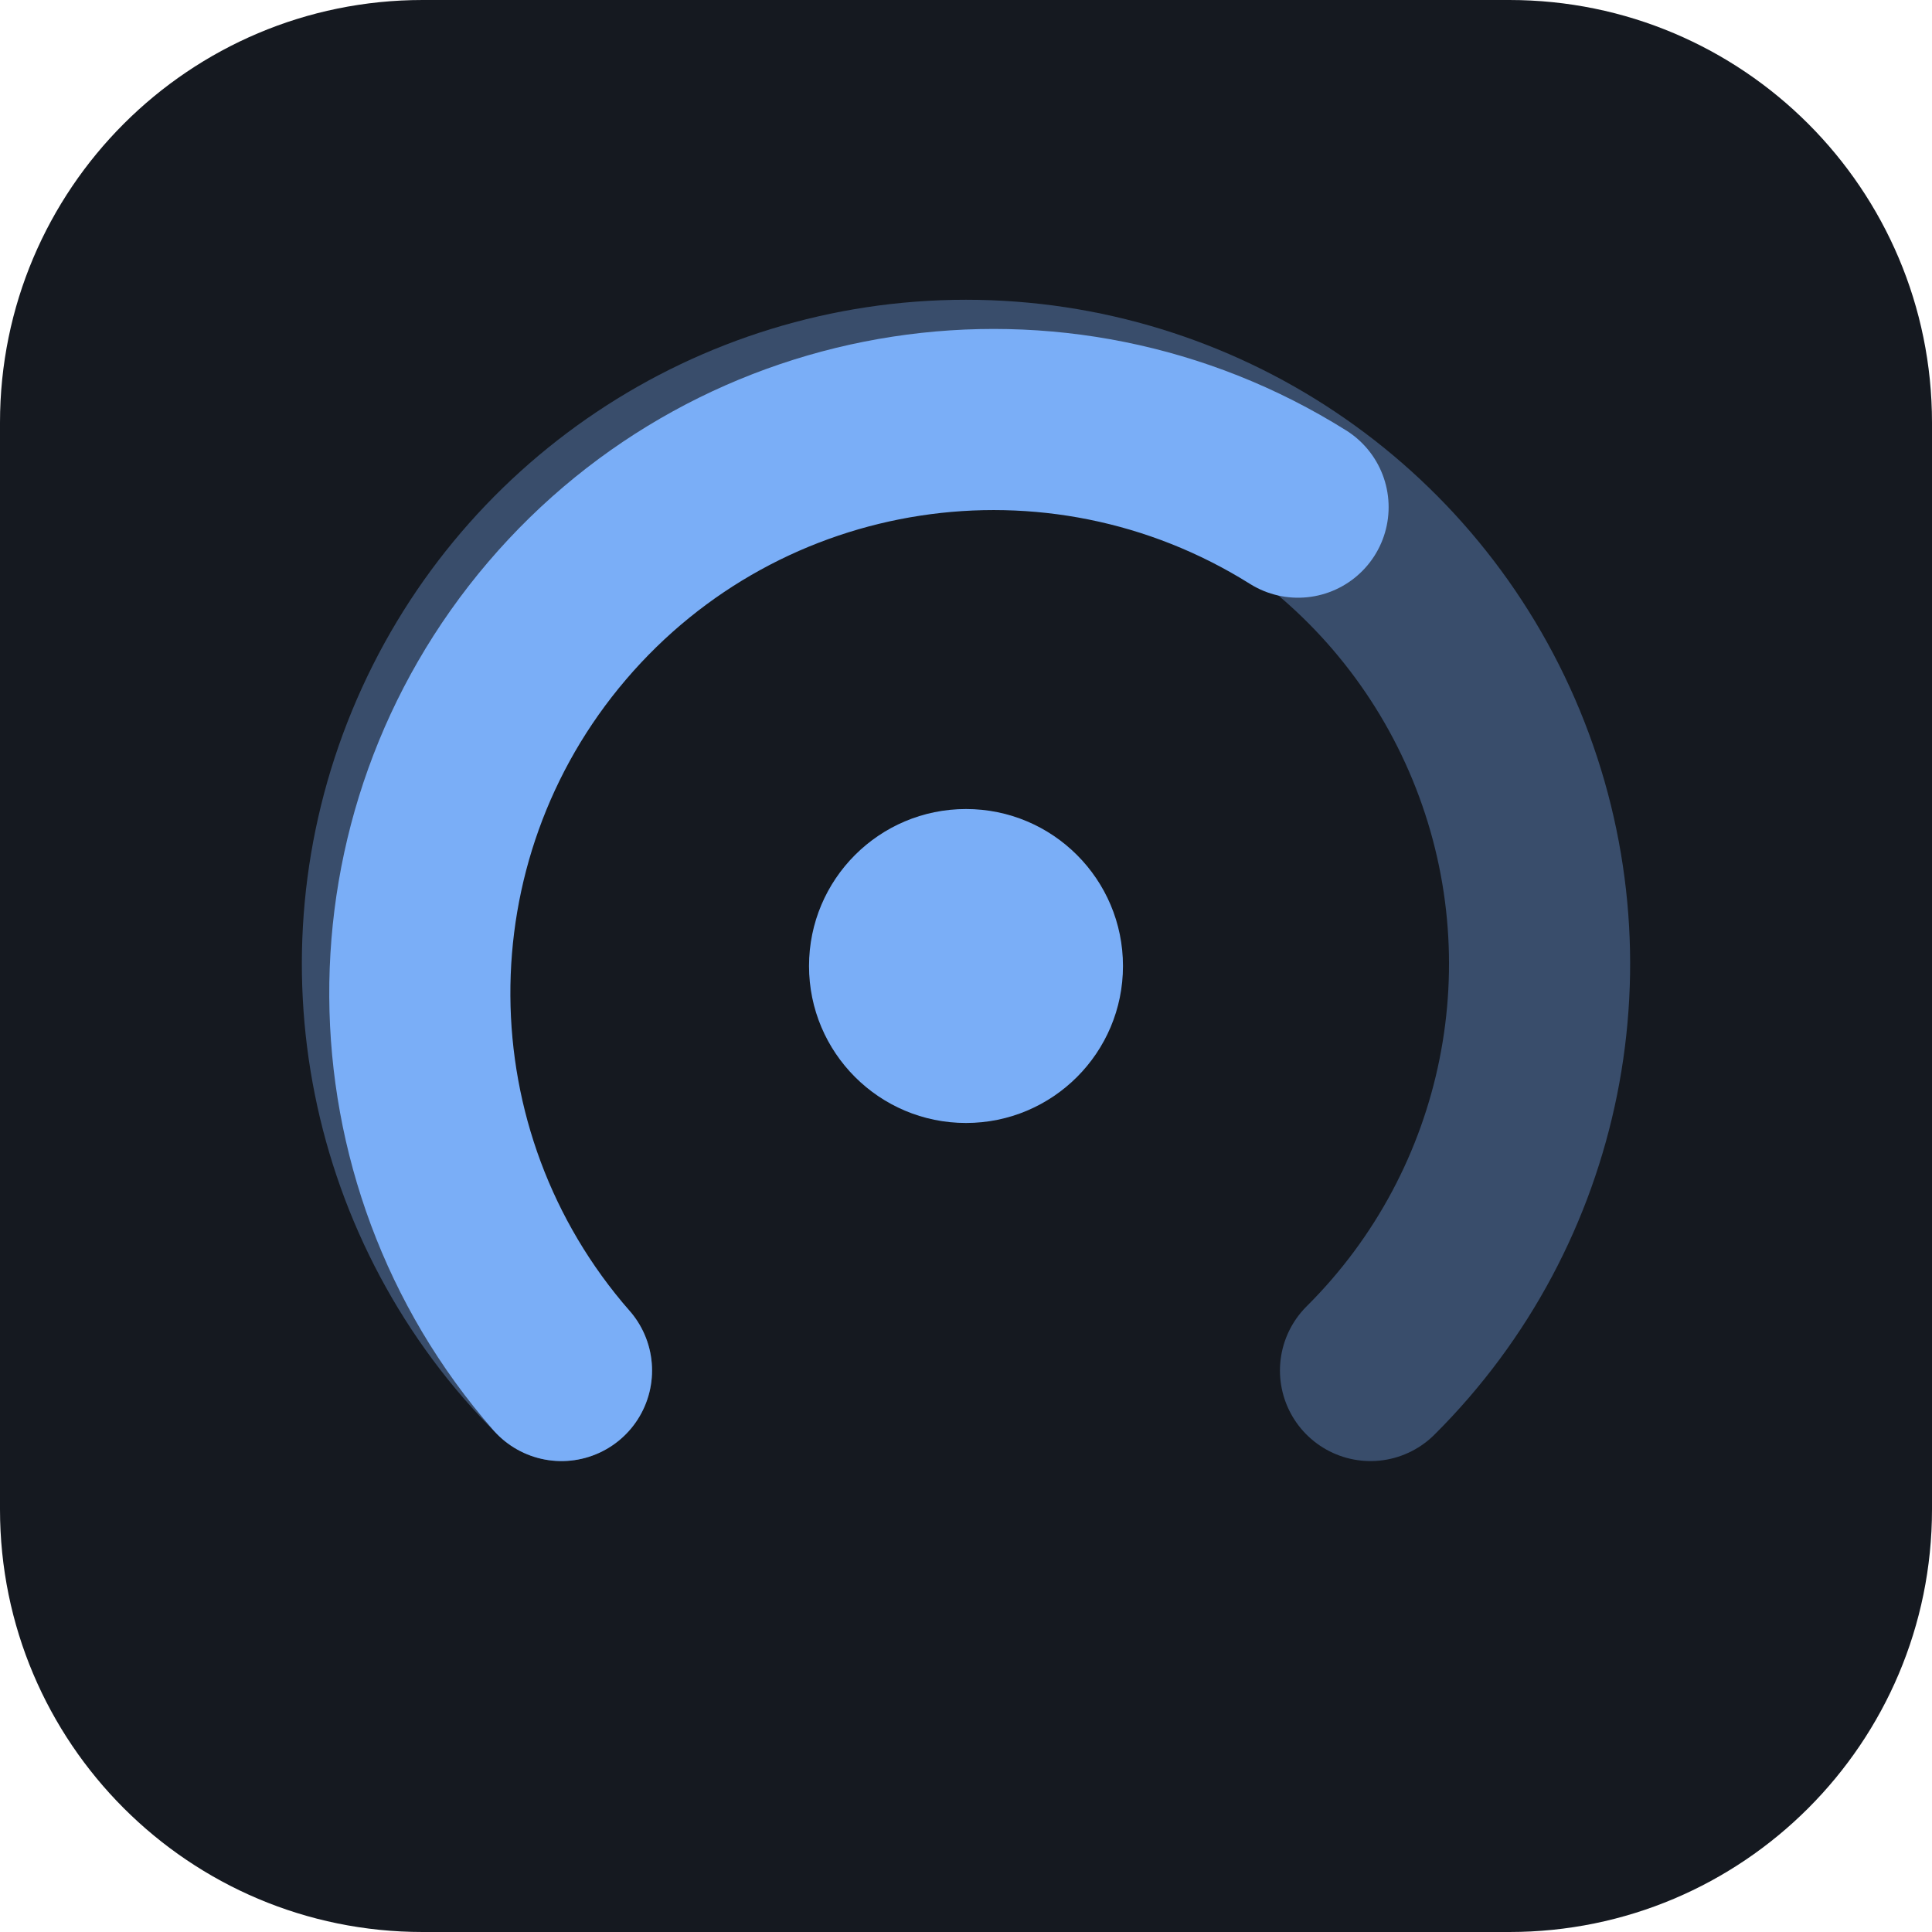
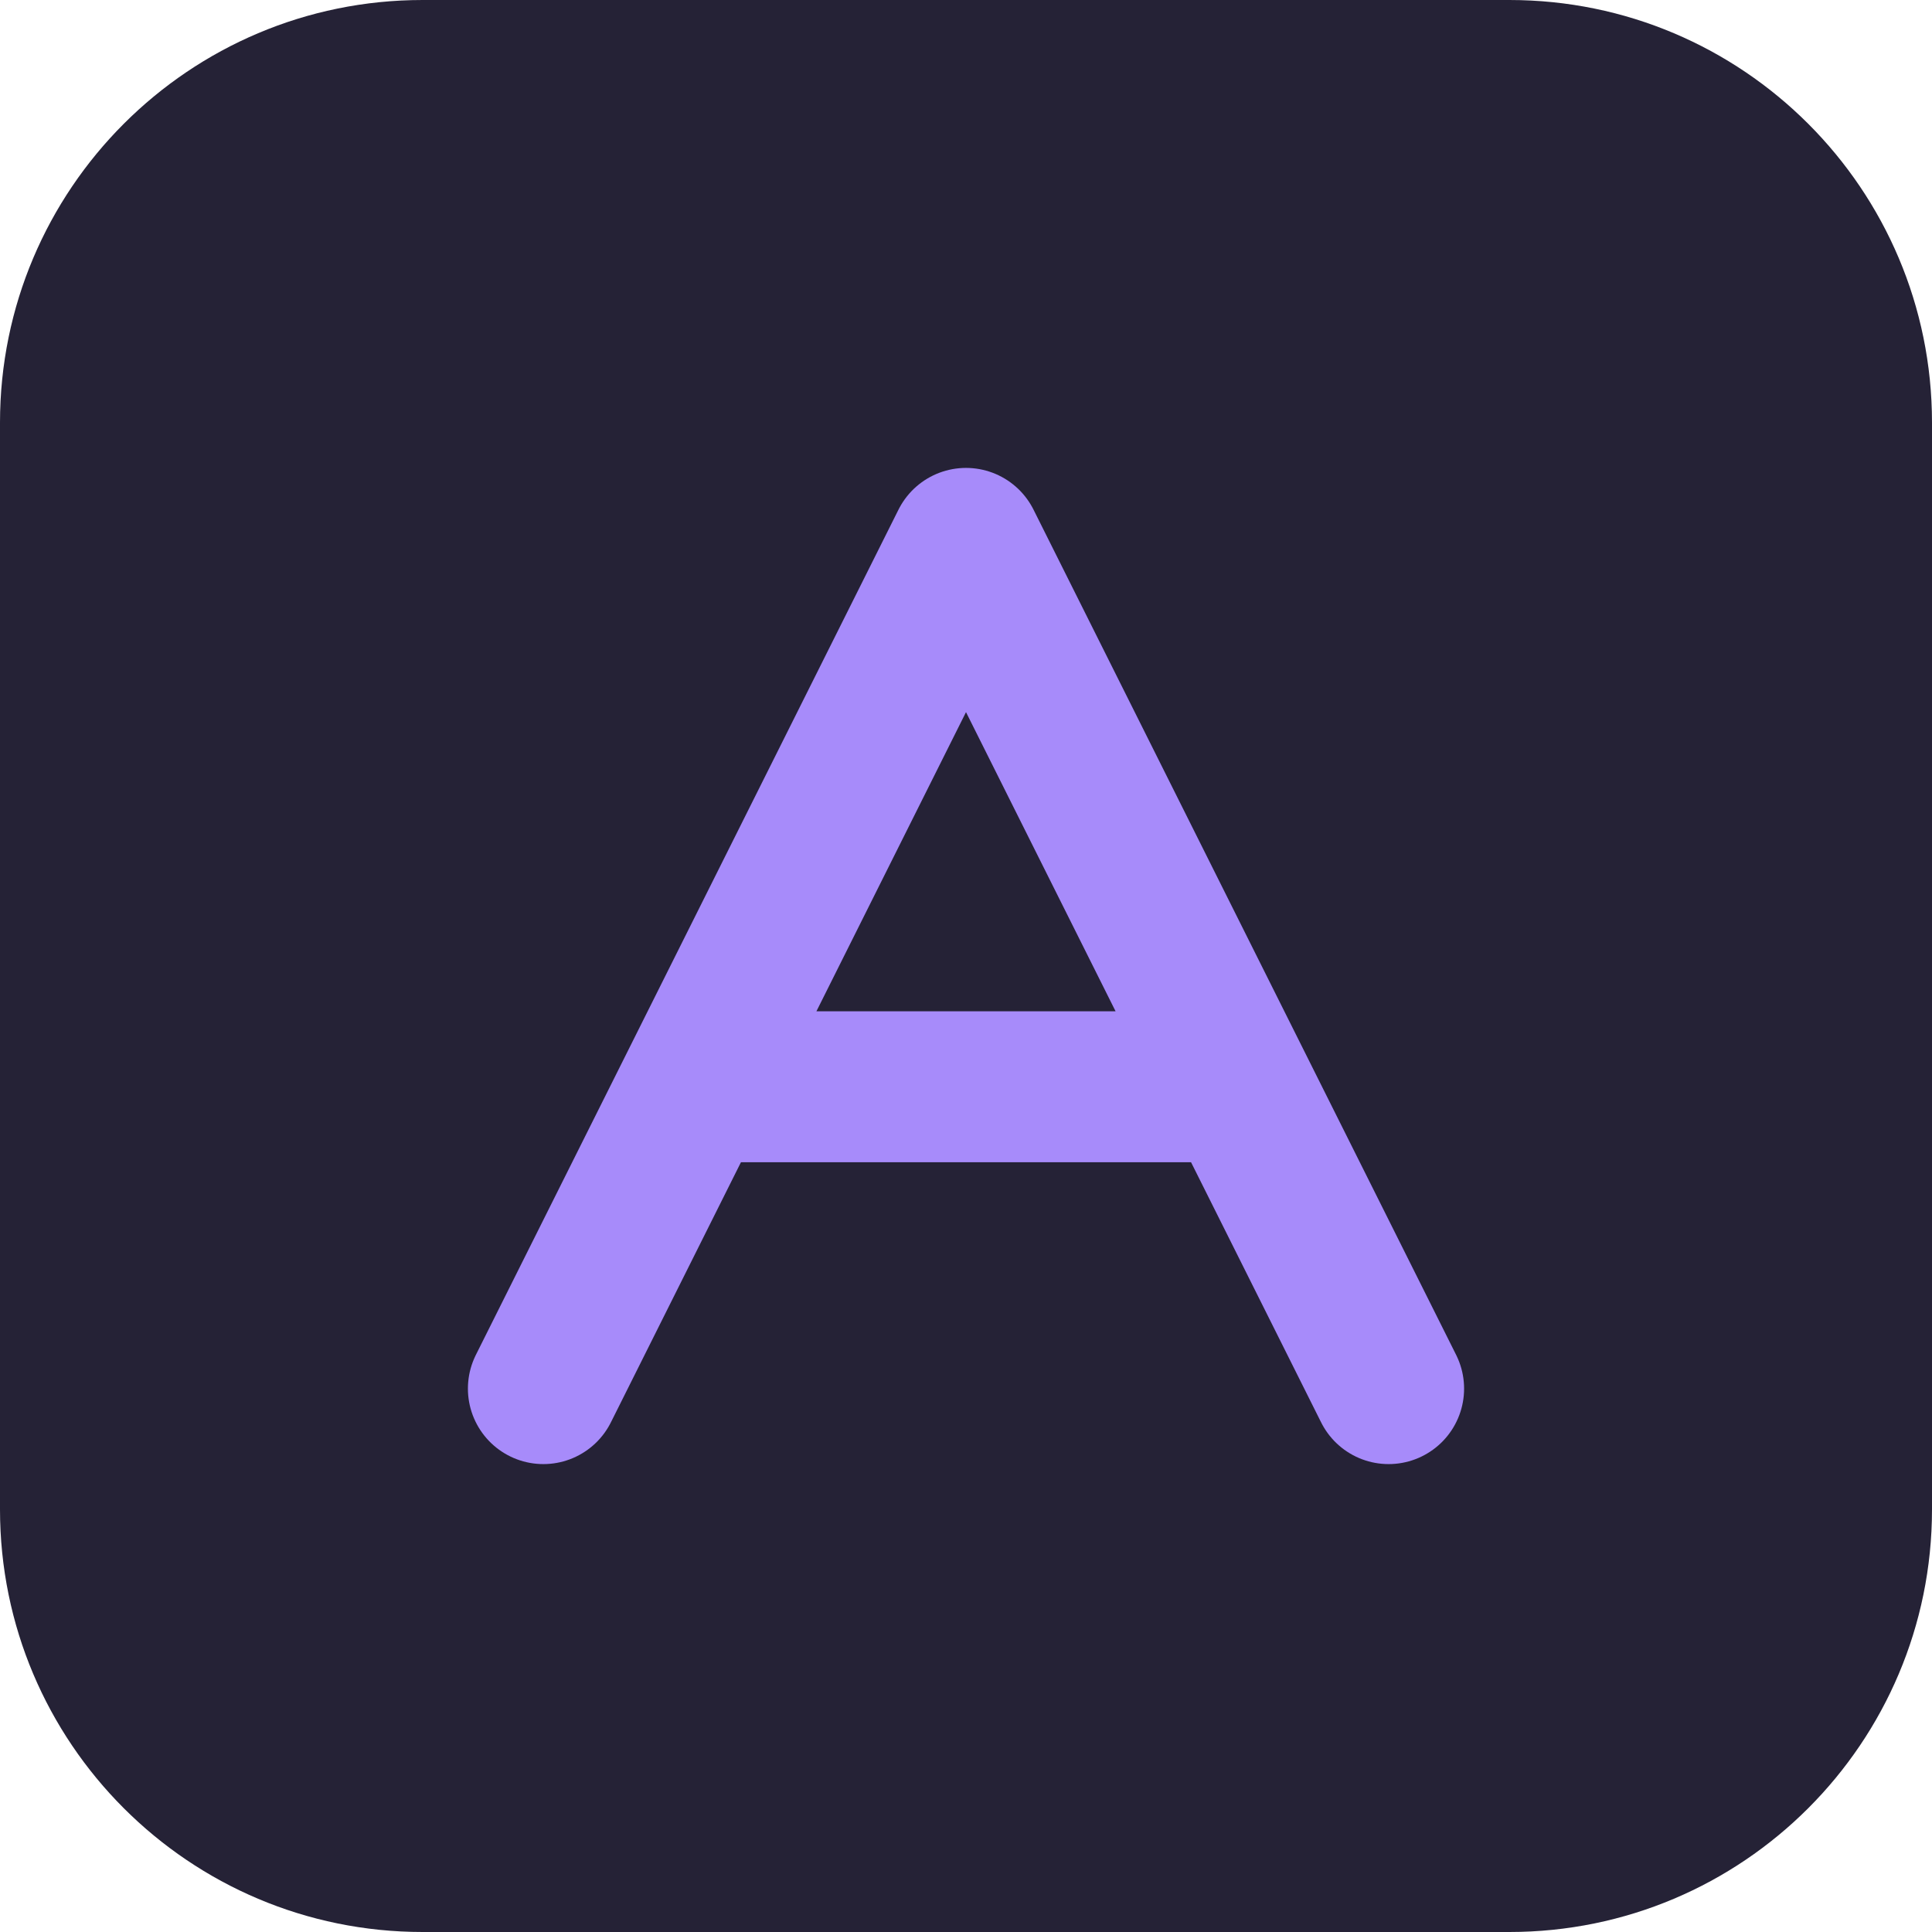
<svg xmlns="http://www.w3.org/2000/svg" viewBox="0 0 32 32">
-   <rect width="32" height="32" rx="7" fill="#151920" />
-   <g fill="none" stroke="#7aaef7" stroke-width="3" stroke-linecap="round">
-     <path d="M9.3 22.7A9.5 9.5 0 1 1 22.7 22.7" opacity=".35" />
-     <path d="M9.3 22.7A9.5 9.5 0 0 1 21.5 8.4" />
-   </g>
-   <circle cx="16" cy="16" r="2.6" fill="#7aaef7" />
+   <rect width="32" height="32" rx="7" fill="#252236" />
+   <path d="M9 23 16 9l7 14M12 18h8" fill="none" stroke="#a78bfa" stroke-width="2.5" stroke-linecap="round" stroke-linejoin="round" />
</svg>
